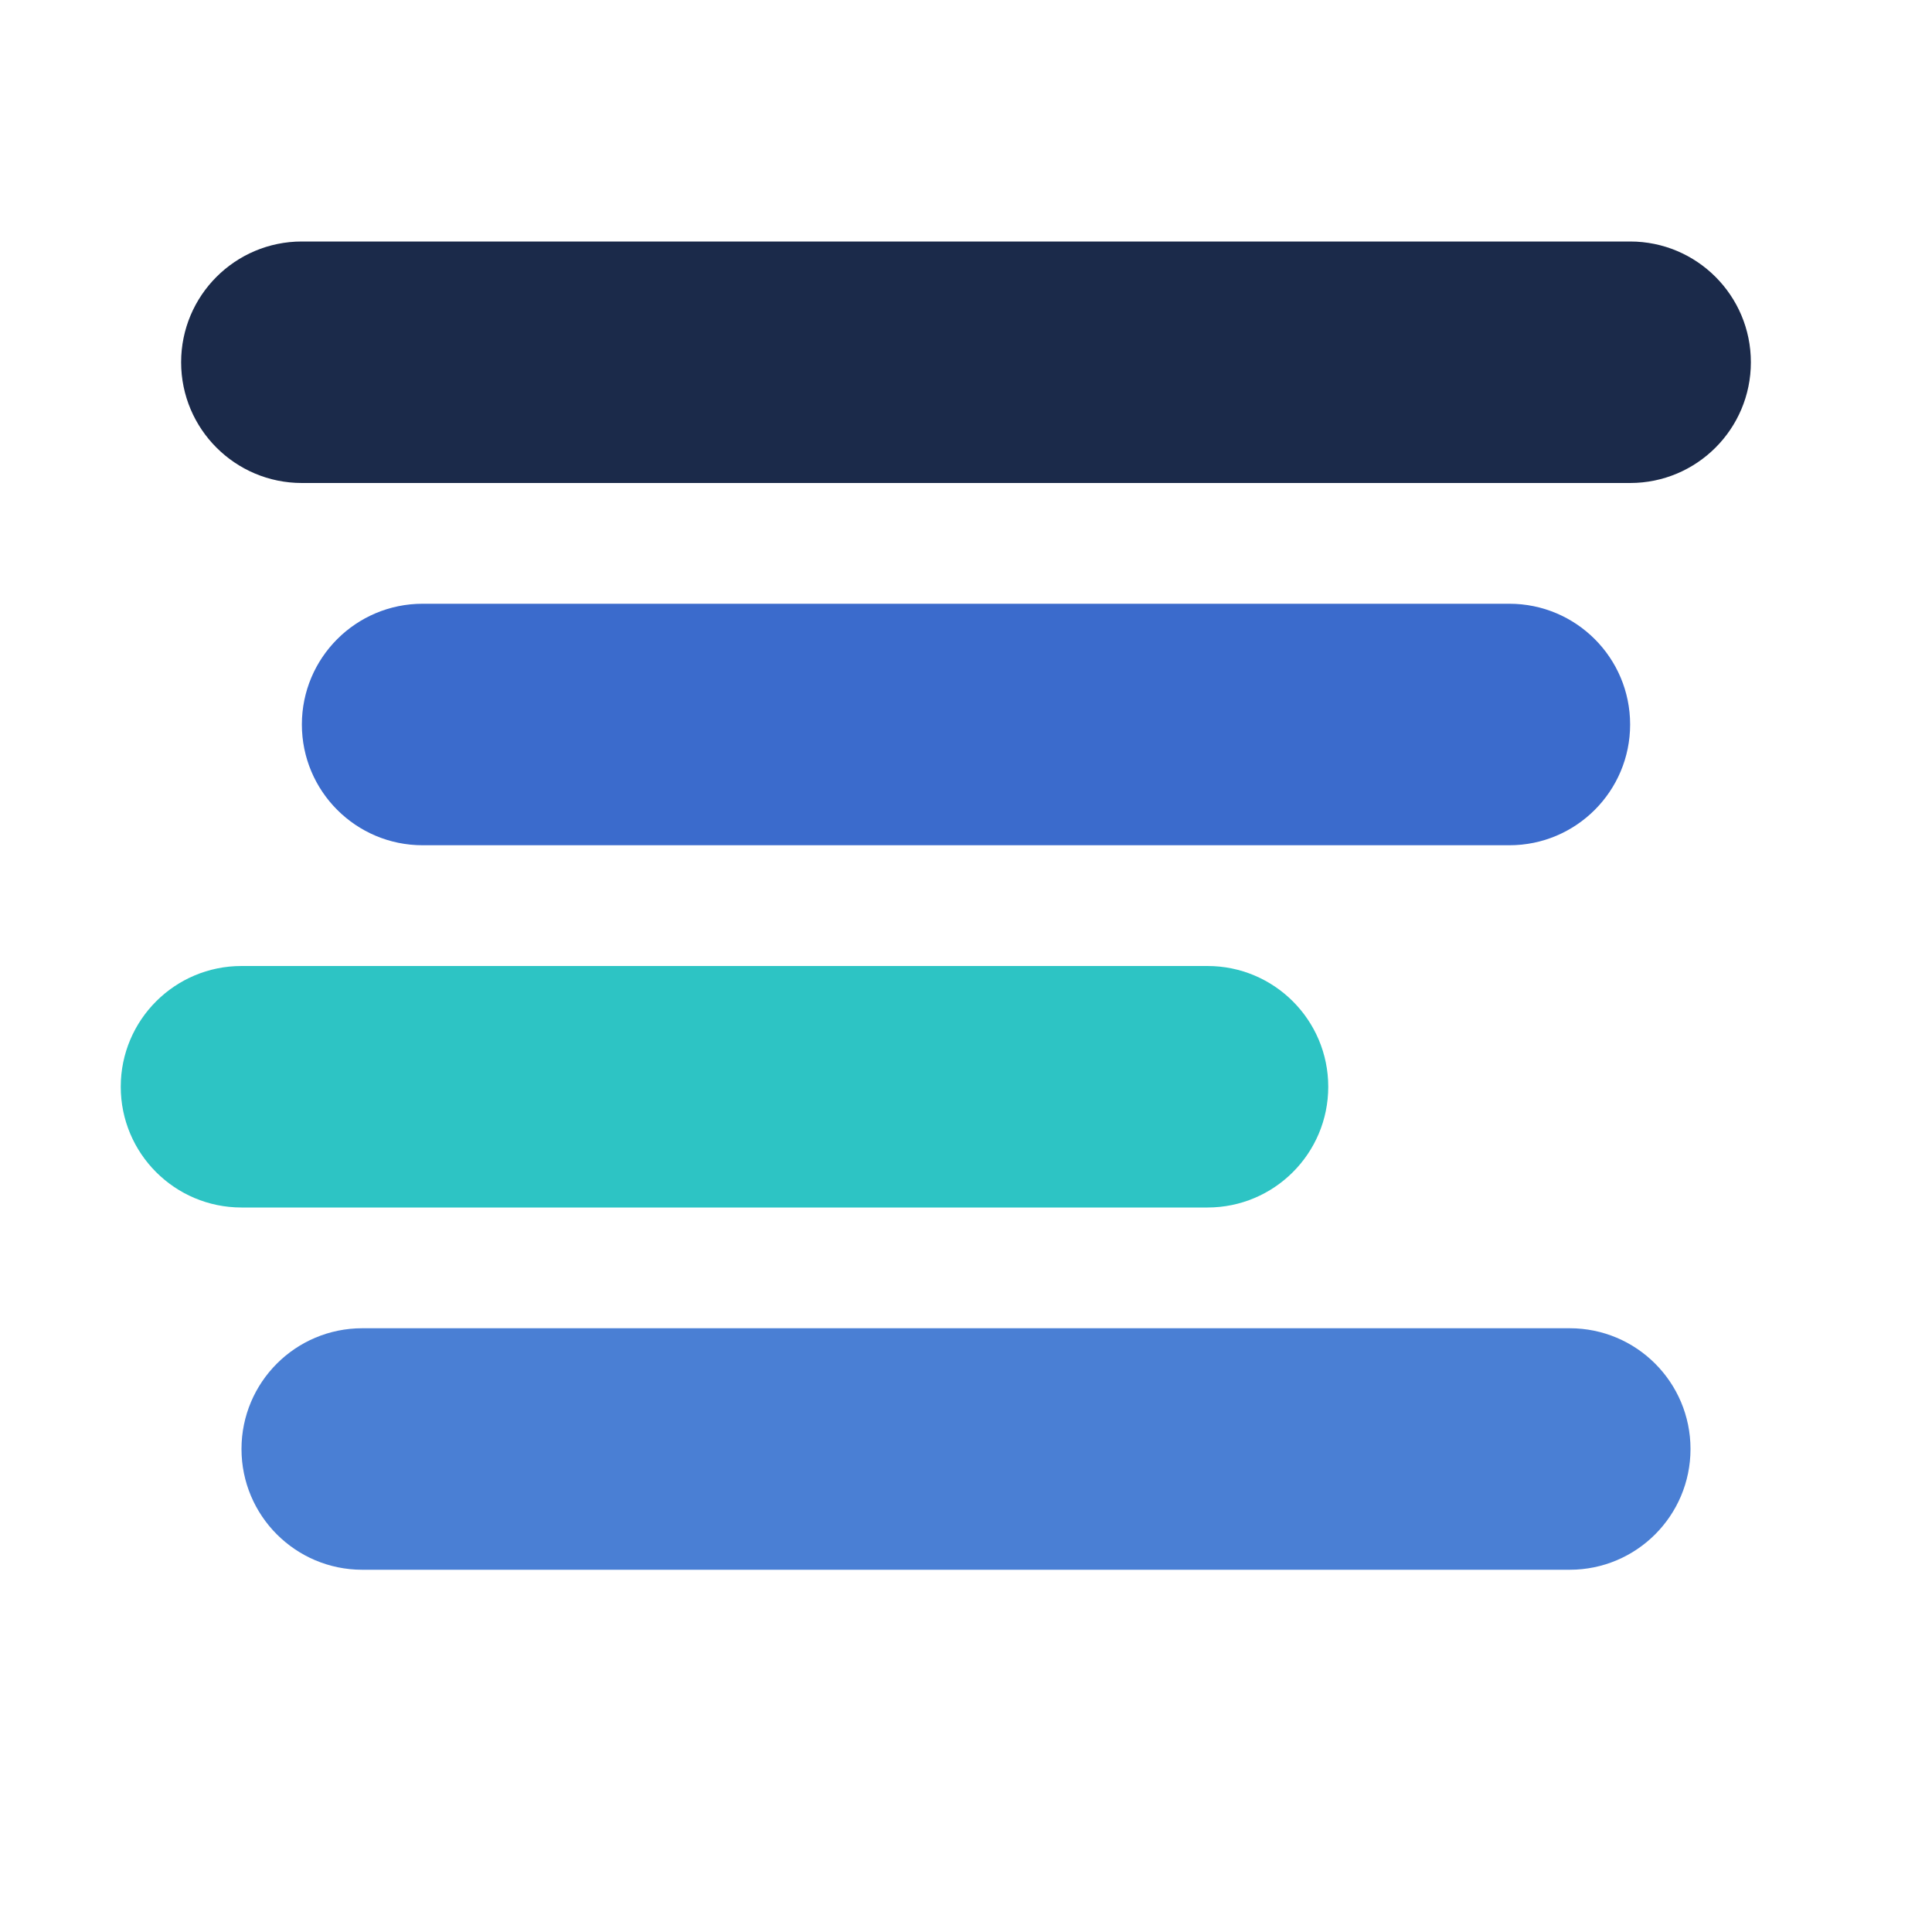
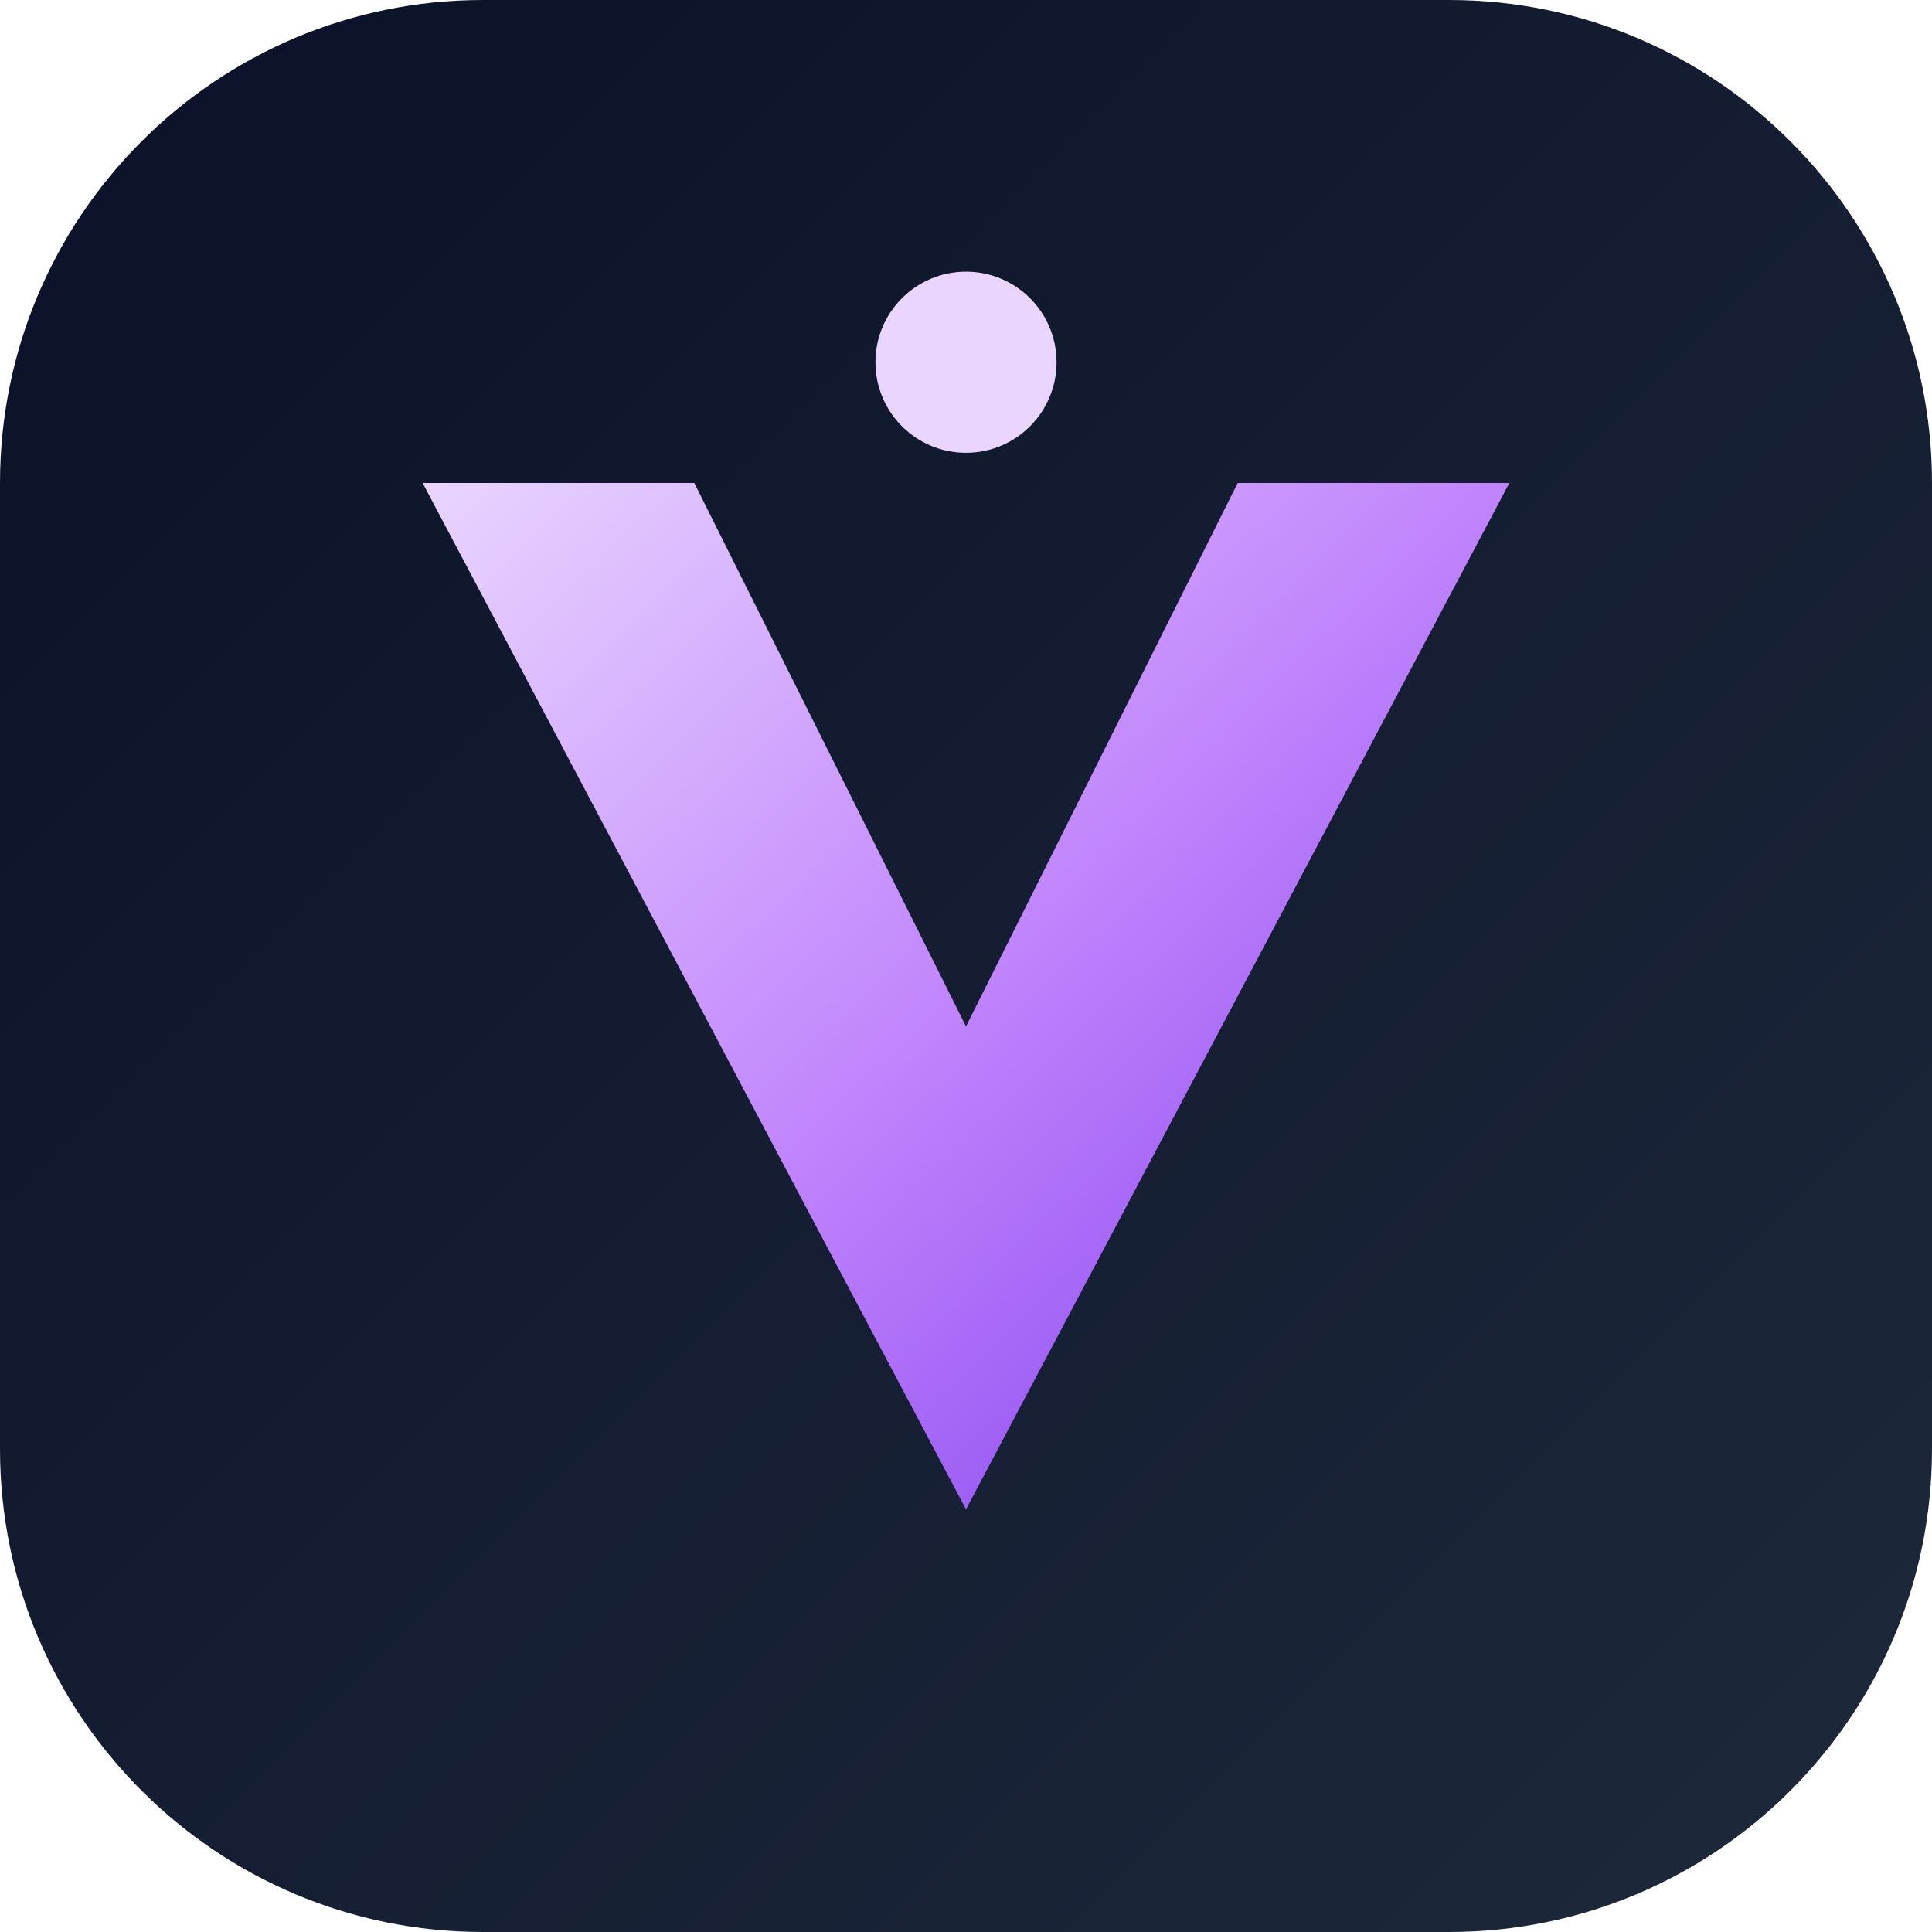
<svg xmlns="http://www.w3.org/2000/svg" viewBox="0 0 32 32">
-   <rect x="3" y="4" width="26" height="4" rx="2" fill="#1B2A4A" />
-   <rect x="5" y="10" width="22" height="4" rx="2" fill="#3B6BCC" />
-   <rect x="2" y="16" width="20" height="4" rx="2" fill="#2DC4C4" />
-   <rect x="4" y="22" width="24" height="4" rx="2" fill="#4A7FD4" />
+   <defs>
+     <linearGradient id="velGoldFav" x1="0%" y1="0%" x2="100%" y2="100%">
+       <stop offset="0%" stop-color="#E9D5FF" />
+       <stop offset="50%" stop-color="#C084FC" />
+       <stop offset="100%" stop-color="#7C3AED" />
+     </linearGradient>
+     <linearGradient id="bgGrad" x1="0%" y1="0%" x2="100%" y2="100%">
+       <stop offset="0%" stop-color="#0A1128" />
+       <stop offset="100%" stop-color="#1E293B" />
+     </linearGradient>
+   </defs>
+   <rect x="0" y="0" width="32" height="32" rx="8" fill="url(#bgGrad)" />
+   <path d="M7 8 L16 25 L25 8 L20.5 8 L16 17 L11.5 8 Z" fill="url(#velGoldFav)" />
+   <circle cx="16" cy="6" r="1.5" fill="#E9D5FF" />
</svg>
